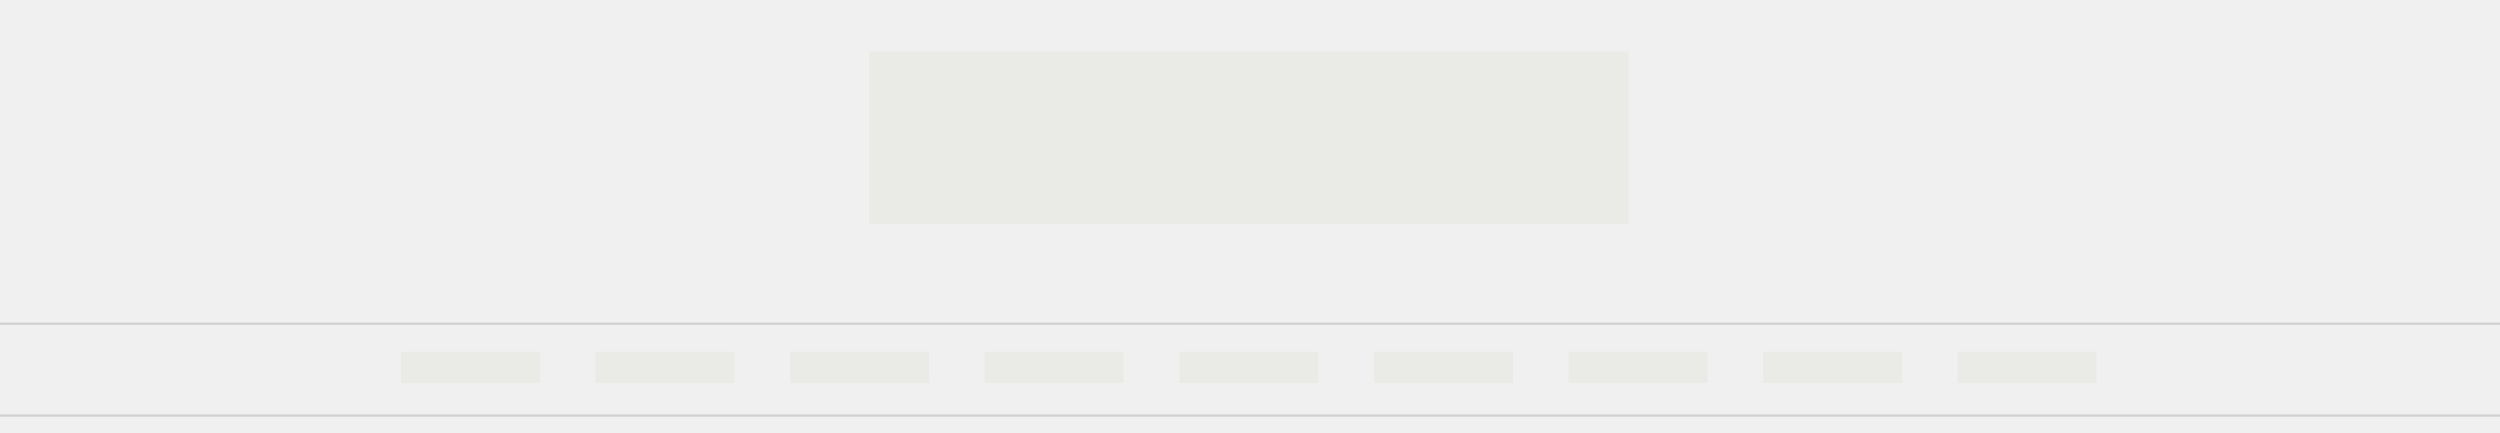
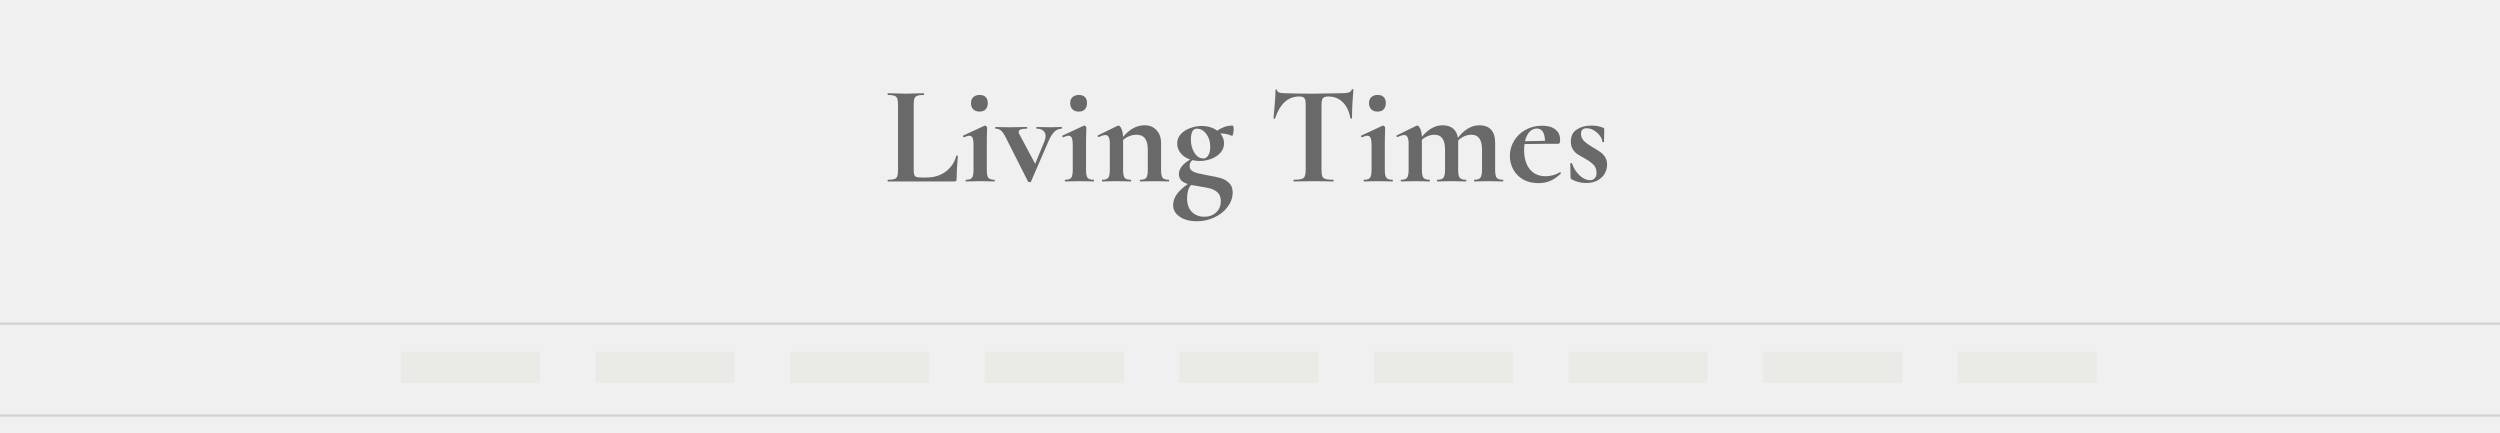
<svg xmlns="http://www.w3.org/2000/svg" width="1116" height="193" viewBox="0 0 1116 193" fill="none">
  <g clip-path="url(#clip0)">
    <path fill="#D1D1D1" d="M0 144h1116v1H0zm0 41h1116v1H0z" />
-     <path fill="#EAEAE7" d="M388 23h339v77H388zM179 157h62.049v14H179zm86.869 0h62.049v14h-62.049zm86.869 0h62.049v14h-62.049zm86.869 0h62.049v14h-62.049zm86.868 0h62.049v14h-62.049zm86.869 0h62.049v14h-62.049zm86.869 0h62.049v14h-62.049zm86.869 0h62.049v14h-62.049zm86.869 0H936v14h-62.049z" />
+     <path d="M407.874 75.645c0 1.092.084 1.89.252 2.394.168.462.483.777.945.945.504.168 1.302.252 2.394.252h2.142c3.276 0 6.111-.861 8.505-2.583 2.394-1.764 3.99-4.137 4.788-7.119 0-.084.084-.126.252-.126.084 0 .168.042.252.126.126.042.19.084.19.126-.379 4.158-.568 7.623-.568 10.395 0 .336-.084.588-.252.756-.126.126-.357.189-.693.189h-29.736c-.084 0-.126-.126-.126-.378s.042-.378.126-.378c1.344 0 2.31-.105 2.898-.315.63-.21 1.05-.609 1.26-1.197.252-.63.378-1.575.378-2.835V46.728c0-1.26-.126-2.184-.378-2.772-.21-.588-.63-.987-1.26-1.197-.63-.252-1.596-.378-2.898-.378-.084 0-.126-.126-.126-.378s.042-.378.126-.378l3.213.063c1.932.084 3.528.126 4.788.126 1.26 0 2.856-.042 4.788-.126l3.213-.063c.126 0 .19.126.19.378s-.064.378-.19.378c-1.302 0-2.268.126-2.898.378-.63.21-1.05.63-1.26 1.26-.21.588-.315 1.512-.315 2.772v28.854zM431.242 81c-.126 0-.189-.126-.189-.378s.063-.378.19-.378c1.301 0 2.183-.294 2.645-.882.462-.63.693-1.785.693-3.465V64.62c0-1.428-.147-2.457-.44-3.087-.295-.63-.778-.945-1.45-.945-.546 0-1.323.231-2.33.693h-.064c-.168 0-.294-.105-.378-.315-.084-.252-.063-.399.063-.441l9.513-4.41.19-.063c.21 0 .42.105.63.315.21.21.314.399.314.567v1.386c-.084 1.68-.126 3.738-.126 6.174v11.403c0 1.68.231 2.835.693 3.465.504.588 1.407.882 2.71.882.125 0 .188.126.188.378s-.063.378-.189.378a41.05 41.05 0 0 1-2.583-.063l-3.78-.063-3.717.063a41.05 41.05 0 0 1-2.583.063zm6.048-31.185c-1.218 0-2.163-.336-2.835-1.008-.672-.672-1.008-1.617-1.008-2.835 0-1.092.336-1.953 1.008-2.583.714-.672 1.66-1.008 2.835-1.008 1.176 0 2.08.315 2.71.945.63.63.944 1.512.944 2.646 0 1.218-.315 2.163-.945 2.835-.63.672-1.533 1.008-2.709 1.008zm36.647 6.867c.084 0 .126.126.126.378s-.042.378-.126.378c-1.218 0-2.31.462-3.276 1.386-.924.924-1.806 2.352-2.646 4.284L460.266 81c-.042.21-.273.315-.693.315-.336 0-.567-.105-.693-.315l-9.639-19.089c-.882-1.848-1.659-3.045-2.331-3.591-.672-.588-1.491-.882-2.457-.882-.126 0-.189-.126-.189-.378s.063-.378.189-.378c.756 0 1.386.021 1.89.063l4.221.063 4.851-.063a53.516 53.516 0 0 1 2.961-.063c.126 0 .189.126.189.378s-.063.378-.189.378c-2.436 0-3.654.483-3.654 1.449 0 .252.105.588.315 1.008l7.056 13.23 4.158-10.08c.336-.882.504-1.638.504-2.268 0-1.05-.357-1.869-1.071-2.457-.714-.588-1.701-.882-2.961-.882-.084 0-.126-.126-.126-.378s.042-.378.126-.378c1.134 0 1.995.021 2.583.063l3.78.063 2.52-.063c.504-.042 1.281-.063 2.331-.063zM475.539 81c-.126 0-.189-.126-.189-.378s.063-.378.189-.378c1.302 0 2.184-.294 2.646-.882.462-.63.693-1.785.693-3.465V64.62c0-1.428-.147-2.457-.441-3.087-.294-.63-.777-.945-1.449-.945-.546 0-1.323.231-2.331.693h-.063c-.168 0-.294-.105-.378-.315-.084-.252-.063-.399.063-.441l9.513-4.41.189-.063c.21 0 .42.105.63.315.21.21.315.399.315.567v1.386c-.084 1.68-.126 3.738-.126 6.174v11.403c0 1.68.231 2.835.693 3.465.504.588 1.407.882 2.709.882.126 0 .189.126.189.378s-.063.378-.189.378a41.05 41.05 0 0 1-2.583-.063l-3.78-.063-3.717.063a41.05 41.05 0 0 1-2.583.063zm6.048-31.185c-1.218 0-2.163-.336-2.835-1.008-.672-.672-1.008-1.617-1.008-2.835 0-1.092.336-1.953 1.008-2.583.714-.672 1.659-1.008 2.835-1.008s2.079.315 2.709.945c.63.63.945 1.512.945 2.646 0 1.218-.315 2.163-.945 2.835-.63.672-1.533 1.008-2.709 1.008zm40.112 30.429c.126 0 .189.126.189.378s-.063.378-.189.378a41.05 41.05 0 0 1-2.583-.063l-3.78-.063-3.654.063c-.672.042-1.554.063-2.646.063-.126 0-.189-.126-.189-.378s.063-.378.189-.378c1.302 0 2.184-.294 2.646-.882.462-.63.693-1.785.693-3.465v-9.072c0-2.268-.42-3.948-1.26-5.04-.798-1.092-2.079-1.638-3.843-1.638-1.008 0-2.058.21-3.15.63a9.29 9.29 0 0 0-2.772 1.701v13.419c0 1.68.231 2.835.693 3.465.504.588 1.407.882 2.709.882.126 0 .189.126.189.378s-.063.378-.189.378a41.05 41.05 0 0 1-2.583-.063l-3.78-.063-3.717.063a41.05 41.05 0 0 1-2.583.063c-.126 0-.19-.126-.19-.378s.064-.378.19-.378c1.302 0 2.184-.294 2.646-.882.462-.63.693-1.785.693-3.465V64.053c0-1.302-.168-2.247-.504-2.835-.294-.63-.777-.945-1.45-.945-.713 0-1.721.294-3.023.882h-.126c-.126 0-.231-.105-.315-.315-.042-.21-.021-.336.063-.378l8.757-4.284c.252-.084.399-.126.441-.126.462 0 .903.462 1.323 1.386.42.882.672 2.1.756 3.654 2.898-3.444 6.09-5.166 9.576-5.166 2.268 0 4.053.735 5.355 2.205 1.344 1.428 2.016 3.318 2.016 5.67v12.096c0 1.68.231 2.835.693 3.465.504.588 1.407.882 2.709.882zm17.222-2.016c2.478.42 4.452.84 5.922 1.26 1.47.42 2.73 1.134 3.78 2.142 1.092 1.008 1.638 2.436 1.638 4.284 0 2.268-.735 4.389-2.205 6.363-1.428 1.974-3.381 3.549-5.859 4.725-2.436 1.176-5.082 1.764-7.938 1.764-3.108 0-5.649-.672-7.623-2.016-1.974-1.344-2.961-3.087-2.961-5.229 0-1.428.462-2.898 1.386-4.41.924-1.512 2.646-3.171 5.166-4.977-1.26-.378-2.247-.924-2.961-1.638-.672-.714-1.008-1.68-1.008-2.898 0-1.05.399-2.121 1.197-3.213.84-1.134 2.121-2.184 3.843-3.15-1.848-.63-3.276-1.596-4.284-2.898s-1.512-2.709-1.512-4.221c0-1.68.546-3.108 1.638-4.284 1.092-1.176 2.478-2.058 4.158-2.646 1.68-.63 3.36-.945 5.04-.945 2.814 0 5.145.693 6.993 2.079 1.134-.756 2.247-1.323 3.339-1.701 1.092-.378 2.268-.567 3.528-.567.336 0 .504.588.504 1.764a8.59 8.59 0 0 1-.252 1.953c-.168.714-.315 1.008-.441.882-1.764-.714-3.339-1.071-4.725-1.071h-.504c1.092 1.302 1.638 2.772 1.638 4.41 0 1.596-.546 3.003-1.638 4.221-1.05 1.176-2.415 2.079-4.095 2.709a14.6 14.6 0 0 1-5.166.945c-1.134 0-2.205-.126-3.213-.378-.84.672-1.26 1.533-1.26 2.583 0 .924.336 1.638 1.008 2.142.714.504 1.575.882 2.583 1.134 1.008.252 2.436.546 4.284.882zm-4.662-20.79c-1.764 0-2.646 1.659-2.646 4.977 0 2.184.525 4.116 1.575 5.796 1.05 1.68 2.394 2.52 4.032 2.52.798 0 1.491-.42 2.079-1.26.63-.84.945-2.163.945-3.969 0-2.268-.588-4.179-1.764-5.733-1.176-1.554-2.583-2.331-4.221-2.331zm3.339 39.312c2.184 0 3.948-.651 5.292-1.953 1.386-1.26 2.079-2.961 2.079-5.103 0-1.596-.462-2.835-1.386-3.717-.882-.84-1.974-1.449-3.276-1.827-1.26-.336-3.003-.672-5.229-1.008l-3.402-.567c-1.176 1.386-1.764 3.36-1.764 5.922 0 2.646.714 4.683 2.142 6.111s3.276 2.142 5.544 2.142zm42.37-53.676c-4.998 0-8.589 3.255-10.773 9.765-.042.126-.168.189-.378.189-.21-.042-.315-.126-.315-.252.168-1.68.357-3.843.567-6.489.21-2.688.315-4.704.315-6.048 0-.21.105-.315.315-.315.252 0 .378.105.378.315 0 .924 1.197 1.386 3.591 1.386 3.612.126 7.833.189 12.663.189 2.478 0 5.103-.042 7.875-.126l4.284-.063c1.596 0 2.751-.105 3.465-.315.756-.21 1.239-.63 1.449-1.26.042-.168.168-.252.378-.252.252 0 .378.084.378.252-.126 1.26-.273 3.276-.441 6.048-.126 2.772-.189 4.998-.189 6.678 0 .126-.105.189-.315.189-.21 0-.336-.063-.378-.189-.63-3.234-1.806-5.649-3.528-7.245-1.722-1.638-3.843-2.457-6.363-2.457-1.218 0-2.037.273-2.457.819-.378.504-.567 1.491-.567 2.961v29.043c0 1.302.126 2.247.378 2.835.252.588.735.987 1.449 1.197.714.21 1.848.315 3.402.315.126 0 .189.126.189.378s-.063.378-.189.378a79.67 79.67 0 0 1-3.591-.063l-5.229-.063-5.103.063c-.882.042-2.1.063-3.654.063-.126 0-.189-.126-.189-.378s.063-.378.189-.378c1.512 0 2.625-.105 3.339-.315.756-.21 1.26-.609 1.512-1.197.294-.63.441-1.575.441-2.835V46.728c0-1.428-.189-2.394-.567-2.898-.378-.504-1.155-.756-2.331-.756zM608.922 81c-.126 0-.189-.126-.189-.378s.063-.378.189-.378c1.302 0 2.184-.294 2.646-.882.462-.63.693-1.785.693-3.465V64.62c0-1.428-.147-2.457-.441-3.087-.294-.63-.777-.945-1.449-.945-.546 0-1.323.231-2.331.693h-.063c-.168 0-.294-.105-.378-.315-.084-.252-.063-.399.063-.441l9.513-4.41.189-.063c.21 0 .42.105.63.315.21.21.315.399.315.567v1.386c-.084 1.68-.126 3.738-.126 6.174v11.403c0 1.68.231 2.835.693 3.465.504.588 1.407.882 2.709.882.126 0 .189.126.189.378s-.063.378-.189.378a41.05 41.05 0 0 1-2.583-.063l-3.78-.063-3.717.063a41.05 41.05 0 0 1-2.583.063zm6.048-31.185c-1.218 0-2.163-.336-2.835-1.008-.672-.672-1.008-1.617-1.008-2.835 0-1.092.336-1.953 1.008-2.583.714-.672 1.659-1.008 2.835-1.008s2.079.315 2.709.945c.63.63.945 1.512.945 2.646 0 1.218-.315 2.163-.945 2.835-.63.672-1.533 1.008-2.709 1.008zm55.862 30.429c.168 0 .252.126.252.378S671 81 670.832 81a41.05 41.05 0 0 1-2.583-.063l-3.78-.063-3.654.063c-.672.042-1.554.063-2.646.063-.126 0-.189-.126-.189-.378s.063-.378.189-.378c1.302 0 2.184-.294 2.646-.882.504-.63.756-1.785.756-3.465v-9.072c0-2.268-.399-3.948-1.197-5.04-.756-1.092-1.932-1.638-3.528-1.638a7.906 7.906 0 0 0-3.213.693 8.277 8.277 0 0 0-2.709 1.89v13.167c0 1.68.231 2.835.693 3.465.504.588 1.407.882 2.709.882.168 0 .252.126.252.378s-.084.378-.252.378a41.05 41.05 0 0 1-2.583-.063l-3.78-.063-3.654.063c-.672.042-1.554.063-2.646.063-.126 0-.189-.126-.189-.378s.063-.378.189-.378c1.302 0 2.184-.294 2.646-.882.504-.63.756-1.785.756-3.465v-9.072c0-2.268-.399-3.948-1.197-5.04-.756-1.092-1.932-1.638-3.528-1.638-1.008 0-2.016.21-3.024.63a7.944 7.944 0 0 0-2.583 1.638v13.482c0 1.68.231 2.835.693 3.465.504.588 1.407.882 2.709.882.126 0 .189.126.189.378s-.063.378-.189.378a41.05 41.05 0 0 1-2.583-.063l-3.78-.063-3.717.063a41.05 41.05 0 0 1-2.583.063c-.126 0-.189-.126-.189-.378s.063-.378.189-.378c1.302 0 2.184-.294 2.646-.882.462-.63.693-1.785.693-3.465V64.053c0-1.302-.168-2.247-.504-2.835-.294-.63-.777-.945-1.449-.945-.714 0-1.722.294-3.024.882h-.126c-.126 0-.231-.105-.315-.315-.042-.21-.021-.336.063-.378l8.757-4.284c.252-.084.399-.126.441-.126.462 0 .903.462 1.323 1.386.42.882.672 2.079.756 3.591 2.856-3.402 5.922-5.103 9.198-5.103 1.974 0 3.549.483 4.725 1.449 1.176.966 1.89 2.352 2.142 4.158 2.898-3.738 6.111-5.607 9.639-5.607 2.268 0 3.99.651 5.166 1.953 1.218 1.302 1.827 3.276 1.827 5.922v12.096c0 1.68.231 2.835.693 3.465.504.588 1.407.882 2.709.882zm25.599-3.402c.084 0 .168.084.252.252.126.168.147.294.063.378-1.554 1.512-3.129 2.604-4.725 3.276-1.596.672-3.339 1.008-5.229 1.008-2.646 0-4.935-.546-6.867-1.638-1.932-1.134-3.402-2.625-4.41-4.473a12.663 12.663 0 0 1-1.512-6.048c0-2.436.63-4.683 1.89-6.741 1.26-2.1 2.982-3.738 5.166-4.914 2.184-1.218 4.62-1.827 7.308-1.827 2.604 0 4.599.567 5.985 1.701 1.386 1.092 2.079 2.604 2.079 4.536 0 1.218-.231 1.827-.693 1.827h-3.843l-11.34.126c-.126.798-.189 1.68-.189 2.646 0 3.612.84 6.468 2.52 8.568 1.722 2.1 4.074 3.15 7.056 3.15 1.05 0 2.142-.147 3.276-.441a10.716 10.716 0 0 0 3.087-1.323l.126-.063zm-10.395-19.467c-1.26 0-2.352.504-3.276 1.512-.924 1.008-1.596 2.394-2.016 4.158l8.946-.189c-.126-3.654-1.344-5.481-3.654-5.481zm19.717 2.331a4.41 4.41 0 0 0 1.26 3.15c.882.882 2.142 1.806 3.78 2.772 1.596.924 2.772 1.659 3.528 2.205.798.504 1.512 1.239 2.142 2.205.63.924.945 2.058.945 3.402a8.05 8.05 0 0 1-1.071 4.032c-.714 1.26-1.785 2.289-3.213 3.087-1.428.756-3.129 1.134-5.103 1.134-2.31 0-4.494-.567-6.552-1.701-.252-.252-.378-.504-.378-.756l-.126-6.237c0-.126.105-.189.315-.189.252-.042.399-.021.441.063.672 2.1 1.785 3.885 3.339 5.355 1.554 1.47 3.129 2.205 4.725 2.205.882 0 1.575-.273 2.079-.819.546-.546.819-1.344.819-2.394 0-1.554-.441-2.772-1.323-3.654-.882-.924-2.184-1.869-3.906-2.835-1.47-.798-2.583-1.449-3.339-1.953-.756-.504-1.428-1.218-2.016-2.142-.588-.924-.882-2.058-.882-3.402 0-2.478.882-4.284 2.646-5.418 1.764-1.176 3.927-1.764 6.489-1.764.966 0 1.827.063 2.583.189.798.126 1.68.378 2.646.756.378.126.567.357.567.693 0 1.05-.021 1.869-.063 2.457l-.063 3.15c0 .126-.126.189-.378.189s-.378-.063-.378-.189c0-.798-.336-1.659-1.008-2.583-.672-.966-1.554-1.785-2.646-2.457-1.05-.672-2.142-1.008-3.276-1.008-1.722 0-2.583.819-2.583 2.457z" fill="#555" fill-opacity=".87" />
+     <path fill="#EAEAE7" d="M179 157h62.049v14H179zm86.869 0h62.049v14h-62.049zm86.869 0h62.049v14h-62.049zm86.869 0h62.049v14h-62.049zm86.868 0h62.049v14h-62.049zm86.869 0h62.049v14h-62.049zm86.869 0h62.049v14h-62.049zm86.869 0h62.049v14h-62.049zm86.869 0H936v14h-62.049z" />
  </g>
  <defs>
    <clipPath id="clip0">
      <path fill="#fff" transform="translate(0 -93)" d="M0 0h1440v1198H0z" />
    </clipPath>
  </defs>
</svg>
